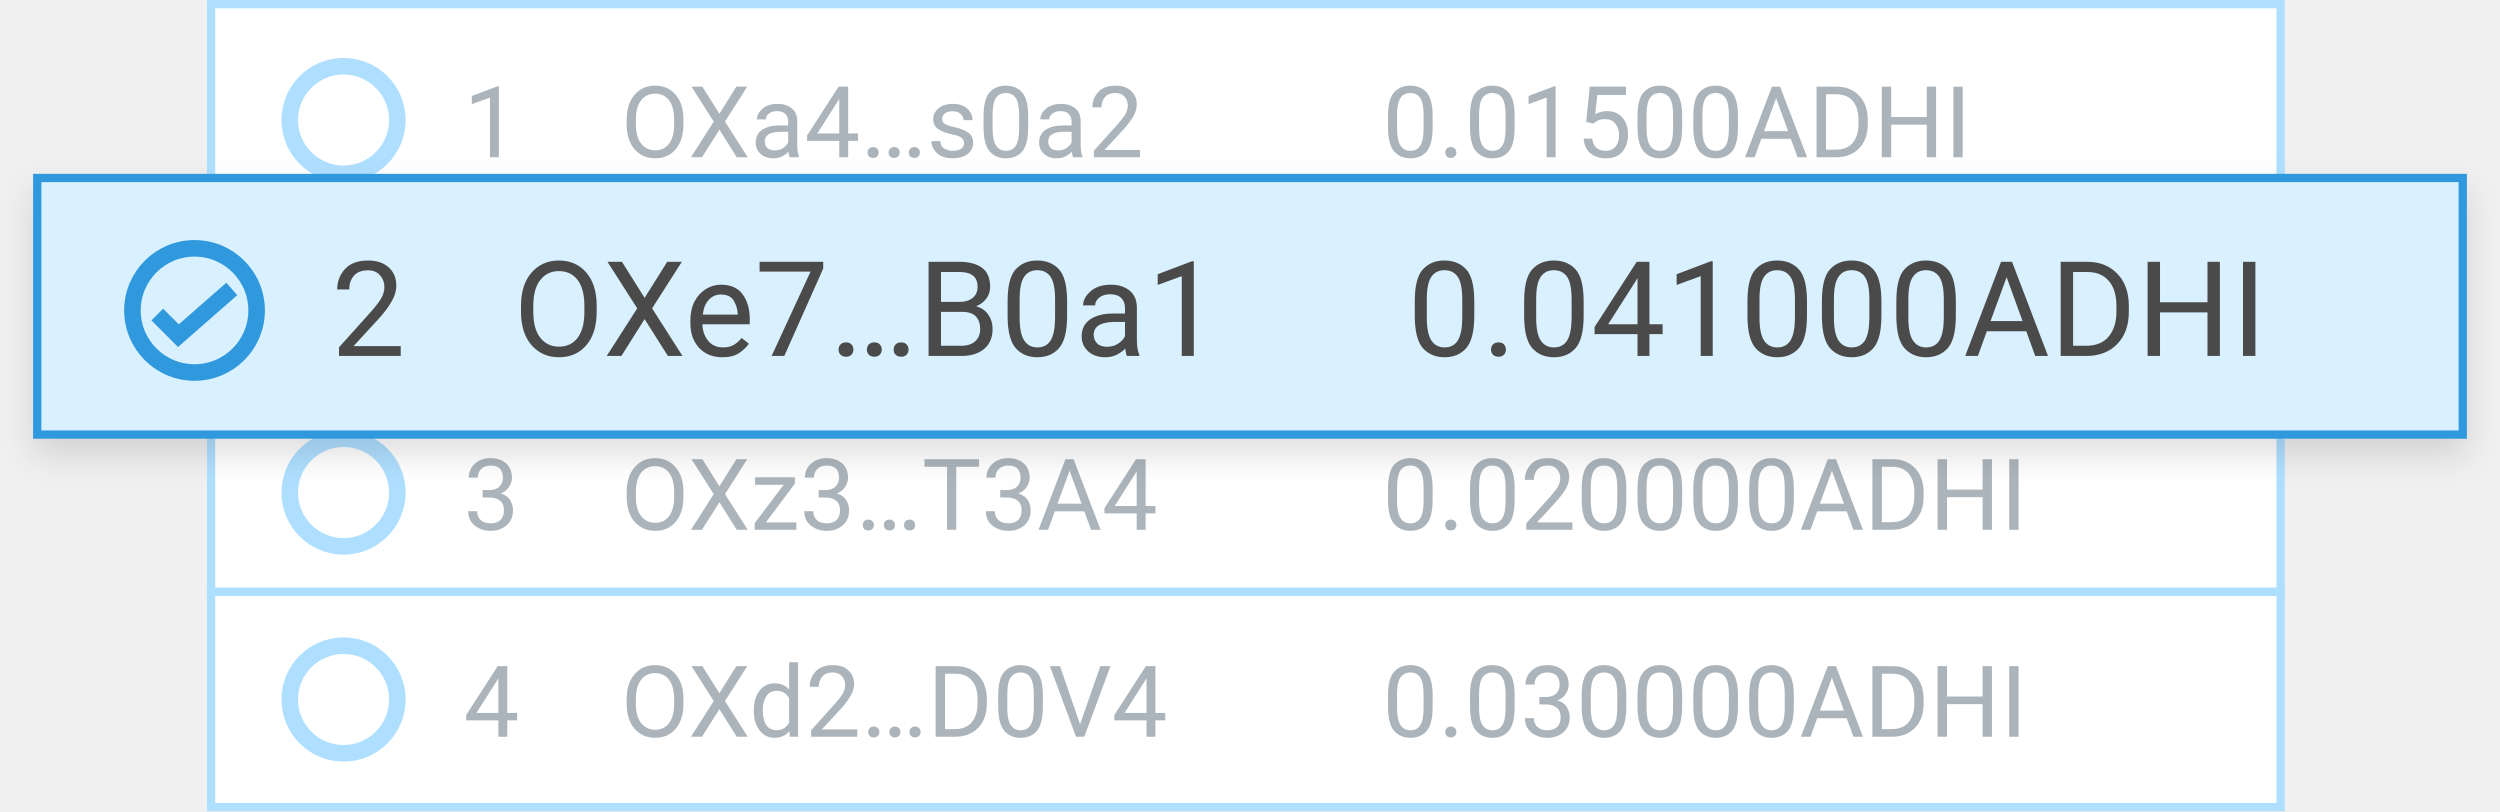
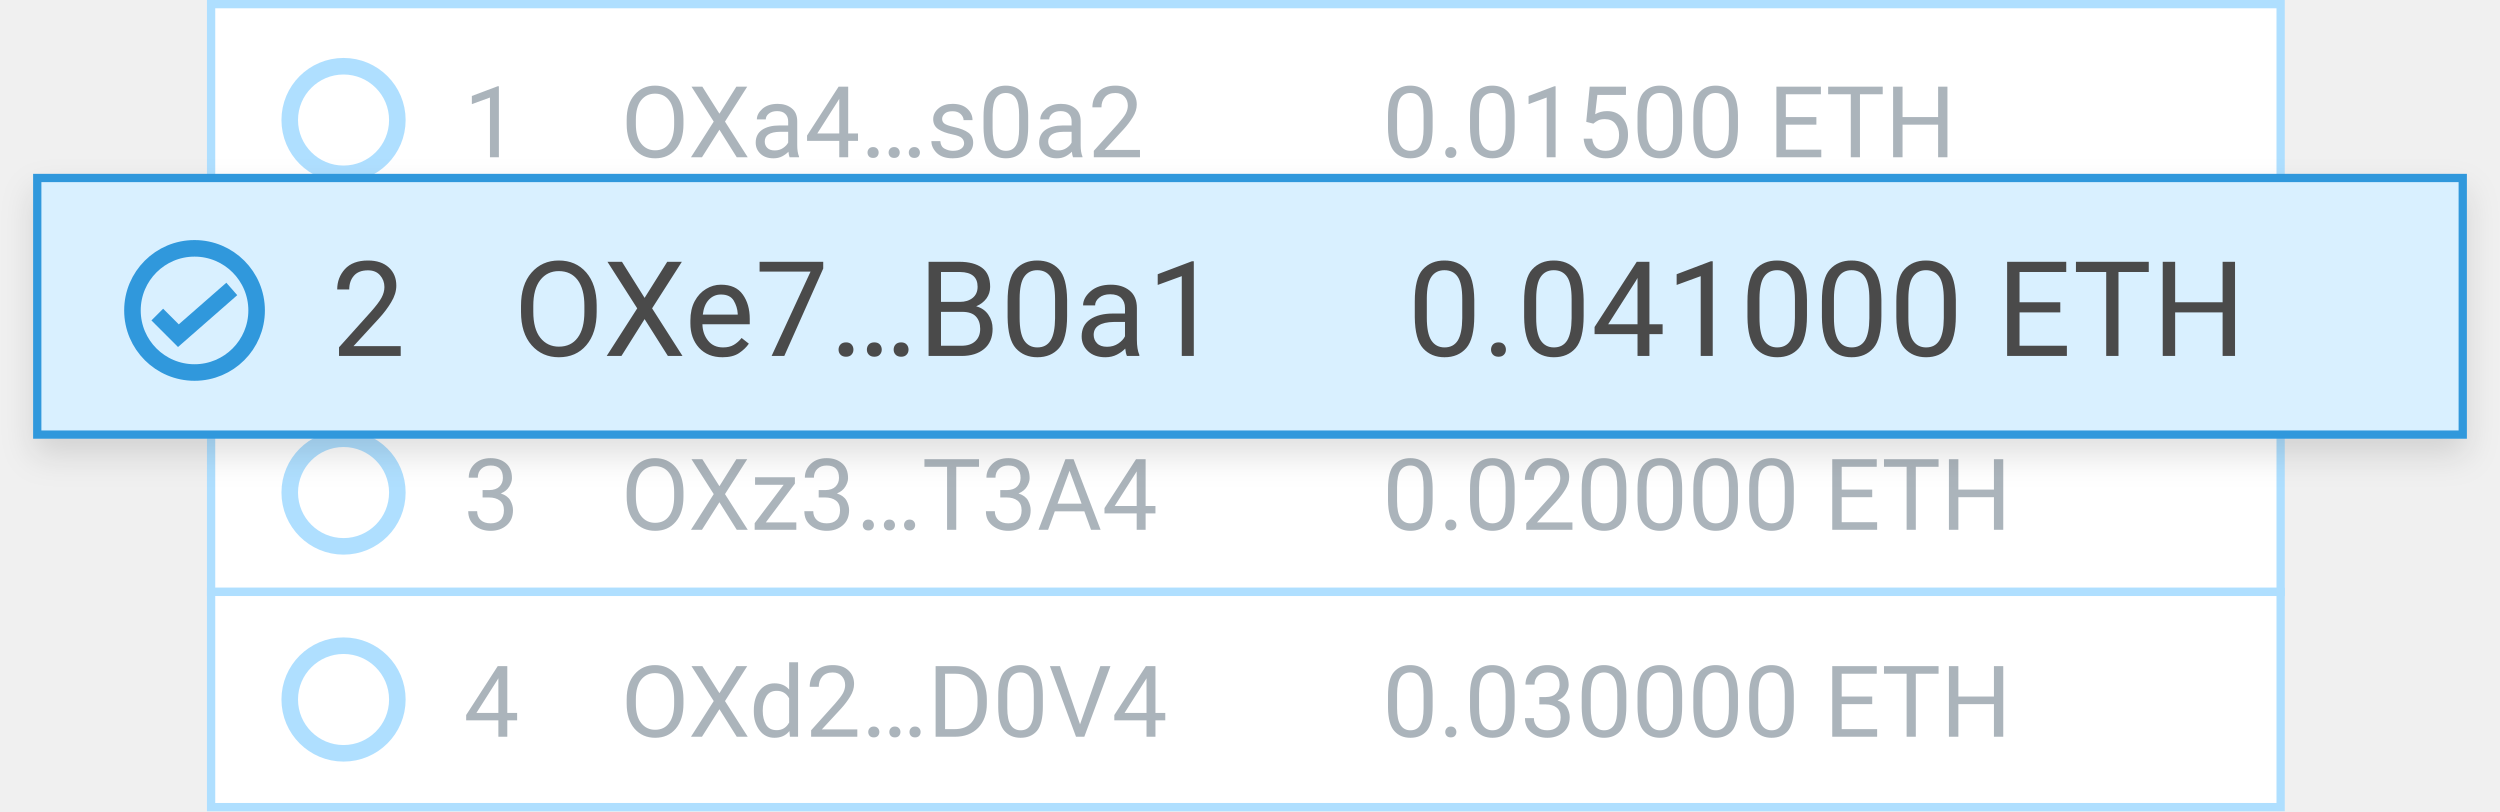
<svg xmlns="http://www.w3.org/2000/svg" xmlns:xlink="http://www.w3.org/1999/xlink" width="302px" height="98px" viewBox="0 0 302 98" version="1.1">
  <defs>
    <rect id="path-1" x="0" y="0" width="294" height="32" />
    <filter x="-2.4%" y="-15.6%" width="104.8%" height="143.8%" filterUnits="objectBoundingBox" id="filter-2">
      <feOffset dx="0" dy="2" in="SourceAlpha" result="shadowOffsetOuter1" />
      <feGaussianBlur stdDeviation="2" in="shadowOffsetOuter1" result="shadowBlurOuter1" />
      <feComposite in="shadowBlurOuter1" in2="SourceAlpha" operator="out" result="shadowBlurOuter1" />
      <feColorMatrix values="0 0 0 0 0   0 0 0 0 0   0 0 0 0 0  0 0 0 0.123 0" type="matrix" in="shadowBlurOuter1" />
    </filter>
  </defs>
  <g id="Import-account" stroke="none" stroke-width="1" fill="none" fill-rule="evenodd">
    <g id="hardware-connect" transform="translate(-361, -797)">
      <g id="Group-10" transform="translate(356, 717)">
        <g id="accounts" transform="translate(9, 80)">
          <g id="Group-5" transform="translate(21, 0)">
            <g id="Group-7" transform="translate(0, 45)">
              <rect id="Rectangle-6-Copy" stroke="#AFDFFF" fill="#FFFFFF" x="0.5" y="0.5" width="250" height="26" />
              <text id="3" font-family="Roboto-Regular, Roboto" font-size="12" font-weight="normal" fill="#ABB4BB">
                <tspan x="31" y="19">3</tspan>
              </text>
              <text id="OXz3…T3A4" font-family="Roboto-Regular, Roboto" font-size="12" font-weight="normal" fill="#ABB4BB">
                <tspan x="50" y="19">OXz3…T3A4</tspan>
              </text>
              <text id="0.020000-ETH" font-family="Roboto-Regular, Roboto" font-size="12" font-weight="normal" fill="#ABB4BB">
-                 <tspan x="142" y="19">0.020000ADHI</tspan>
+                 <tspan x="142" y="19">0.020000 ETH</tspan>
              </text>
              <circle id="Oval-Copy" stroke="#AFDFFF" stroke-width="2" cx="16.5" cy="14.5" r="6.5" />
            </g>
            <g id="Group-7-Copy">
              <rect id="Rectangle-6-Copy" stroke="#AFDFFF" fill="#FFFFFF" x="0.5" y="0.5" width="250" height="26" />
              <text id="1" font-family="Roboto-Regular, Roboto" font-size="12" font-weight="normal" fill="#ABB4BB">
                <tspan x="31" y="19">1</tspan>
              </text>
              <text id="OXa4…s0a2" font-family="Roboto-Regular, Roboto" font-size="12" font-weight="normal" fill="#ABB4BB">
                <tspan x="50" y="19">OXa4…s0a2</tspan>
              </text>
              <text id="0.01500-ETH" font-family="Roboto-Regular, Roboto" font-size="12" font-weight="normal" fill="#ABB4BB">
-                 <tspan x="142" y="19">0.01500ADHI</tspan>
+                 <tspan x="142" y="19">0.01500 ETH</tspan>
              </text>
              <circle id="Oval-Copy" stroke="#AFDFFF" stroke-width="2" cx="16.5" cy="14.5" r="6.5" />
            </g>
            <g id="Group-8" transform="translate(0, 71)">
              <rect id="Rectangle-6-Copy-2" stroke="#AFDFFF" fill="#FFFFFF" x="0.5" y="0.5" width="250" height="26" />
              <text id="4" font-family="Roboto-Regular, Roboto" font-size="12" font-weight="normal" fill="#ABB4BB">
                <tspan x="31" y="18">4</tspan>
              </text>
              <text id="OXd2…D0V4" font-family="Roboto-Regular, Roboto" font-size="12" font-weight="normal" fill="#ABB4BB">
                <tspan x="50" y="18">OXd2…D0V4</tspan>
              </text>
              <text id="0.030000-ETH" font-family="Roboto-Regular, Roboto" font-size="12" font-weight="normal" fill="#ABB4BB">
-                 <tspan x="142" y="18">0.030000ADHI</tspan>
+                 <tspan x="142" y="18">0.030000 ETH</tspan>
              </text>
              <circle id="Oval-Copy-2" stroke="#AFDFFF" stroke-width="2" cx="16.5" cy="13.5" r="6.5" />
            </g>
          </g>
          <g id="Group-4" transform="translate(0, 21)">
            <g id="Rectangle-6">
              <use fill="black" fill-opacity="1" filter="url(#filter-2)" xlink:href="#path-1" />
              <rect stroke="#3098DC" stroke-width="1" stroke-linejoin="square" fill="#D9F0FF" fill-rule="evenodd" x="0.5" y="0.5" width="293" height="31" />
            </g>
            <text id="2" font-family="Roboto-Regular, Roboto" font-size="16" font-weight="normal" fill="#4A4A4A">
              <tspan x="36" y="22">2</tspan>
            </text>
            <text id="OXe7…B0a1" font-family="Roboto-Regular, Roboto" font-size="16" font-weight="normal" fill="#4A4A4A">
              <tspan x="58" y="22">OXe7…B0a1</tspan>
            </text>
            <text id="0.041000-ETH" font-family="Roboto-Regular, Roboto" font-size="16" font-weight="normal" fill="#4A4A4A">
-               <tspan x="166" y="22">0.041000ADHI</tspan>
+               <tspan x="166" y="22">0.041000 ETH</tspan>
            </text>
            <circle id="Oval" stroke="#3098DC" stroke-width="2" cx="19.5" cy="16.5" r="7.5" />
            <polyline id="Path-5" stroke="#3098DC" stroke-width="2" points="15 17 17.55 19.55 24 13.904" />
          </g>
        </g>
      </g>
    </g>
  </g>
</svg>
